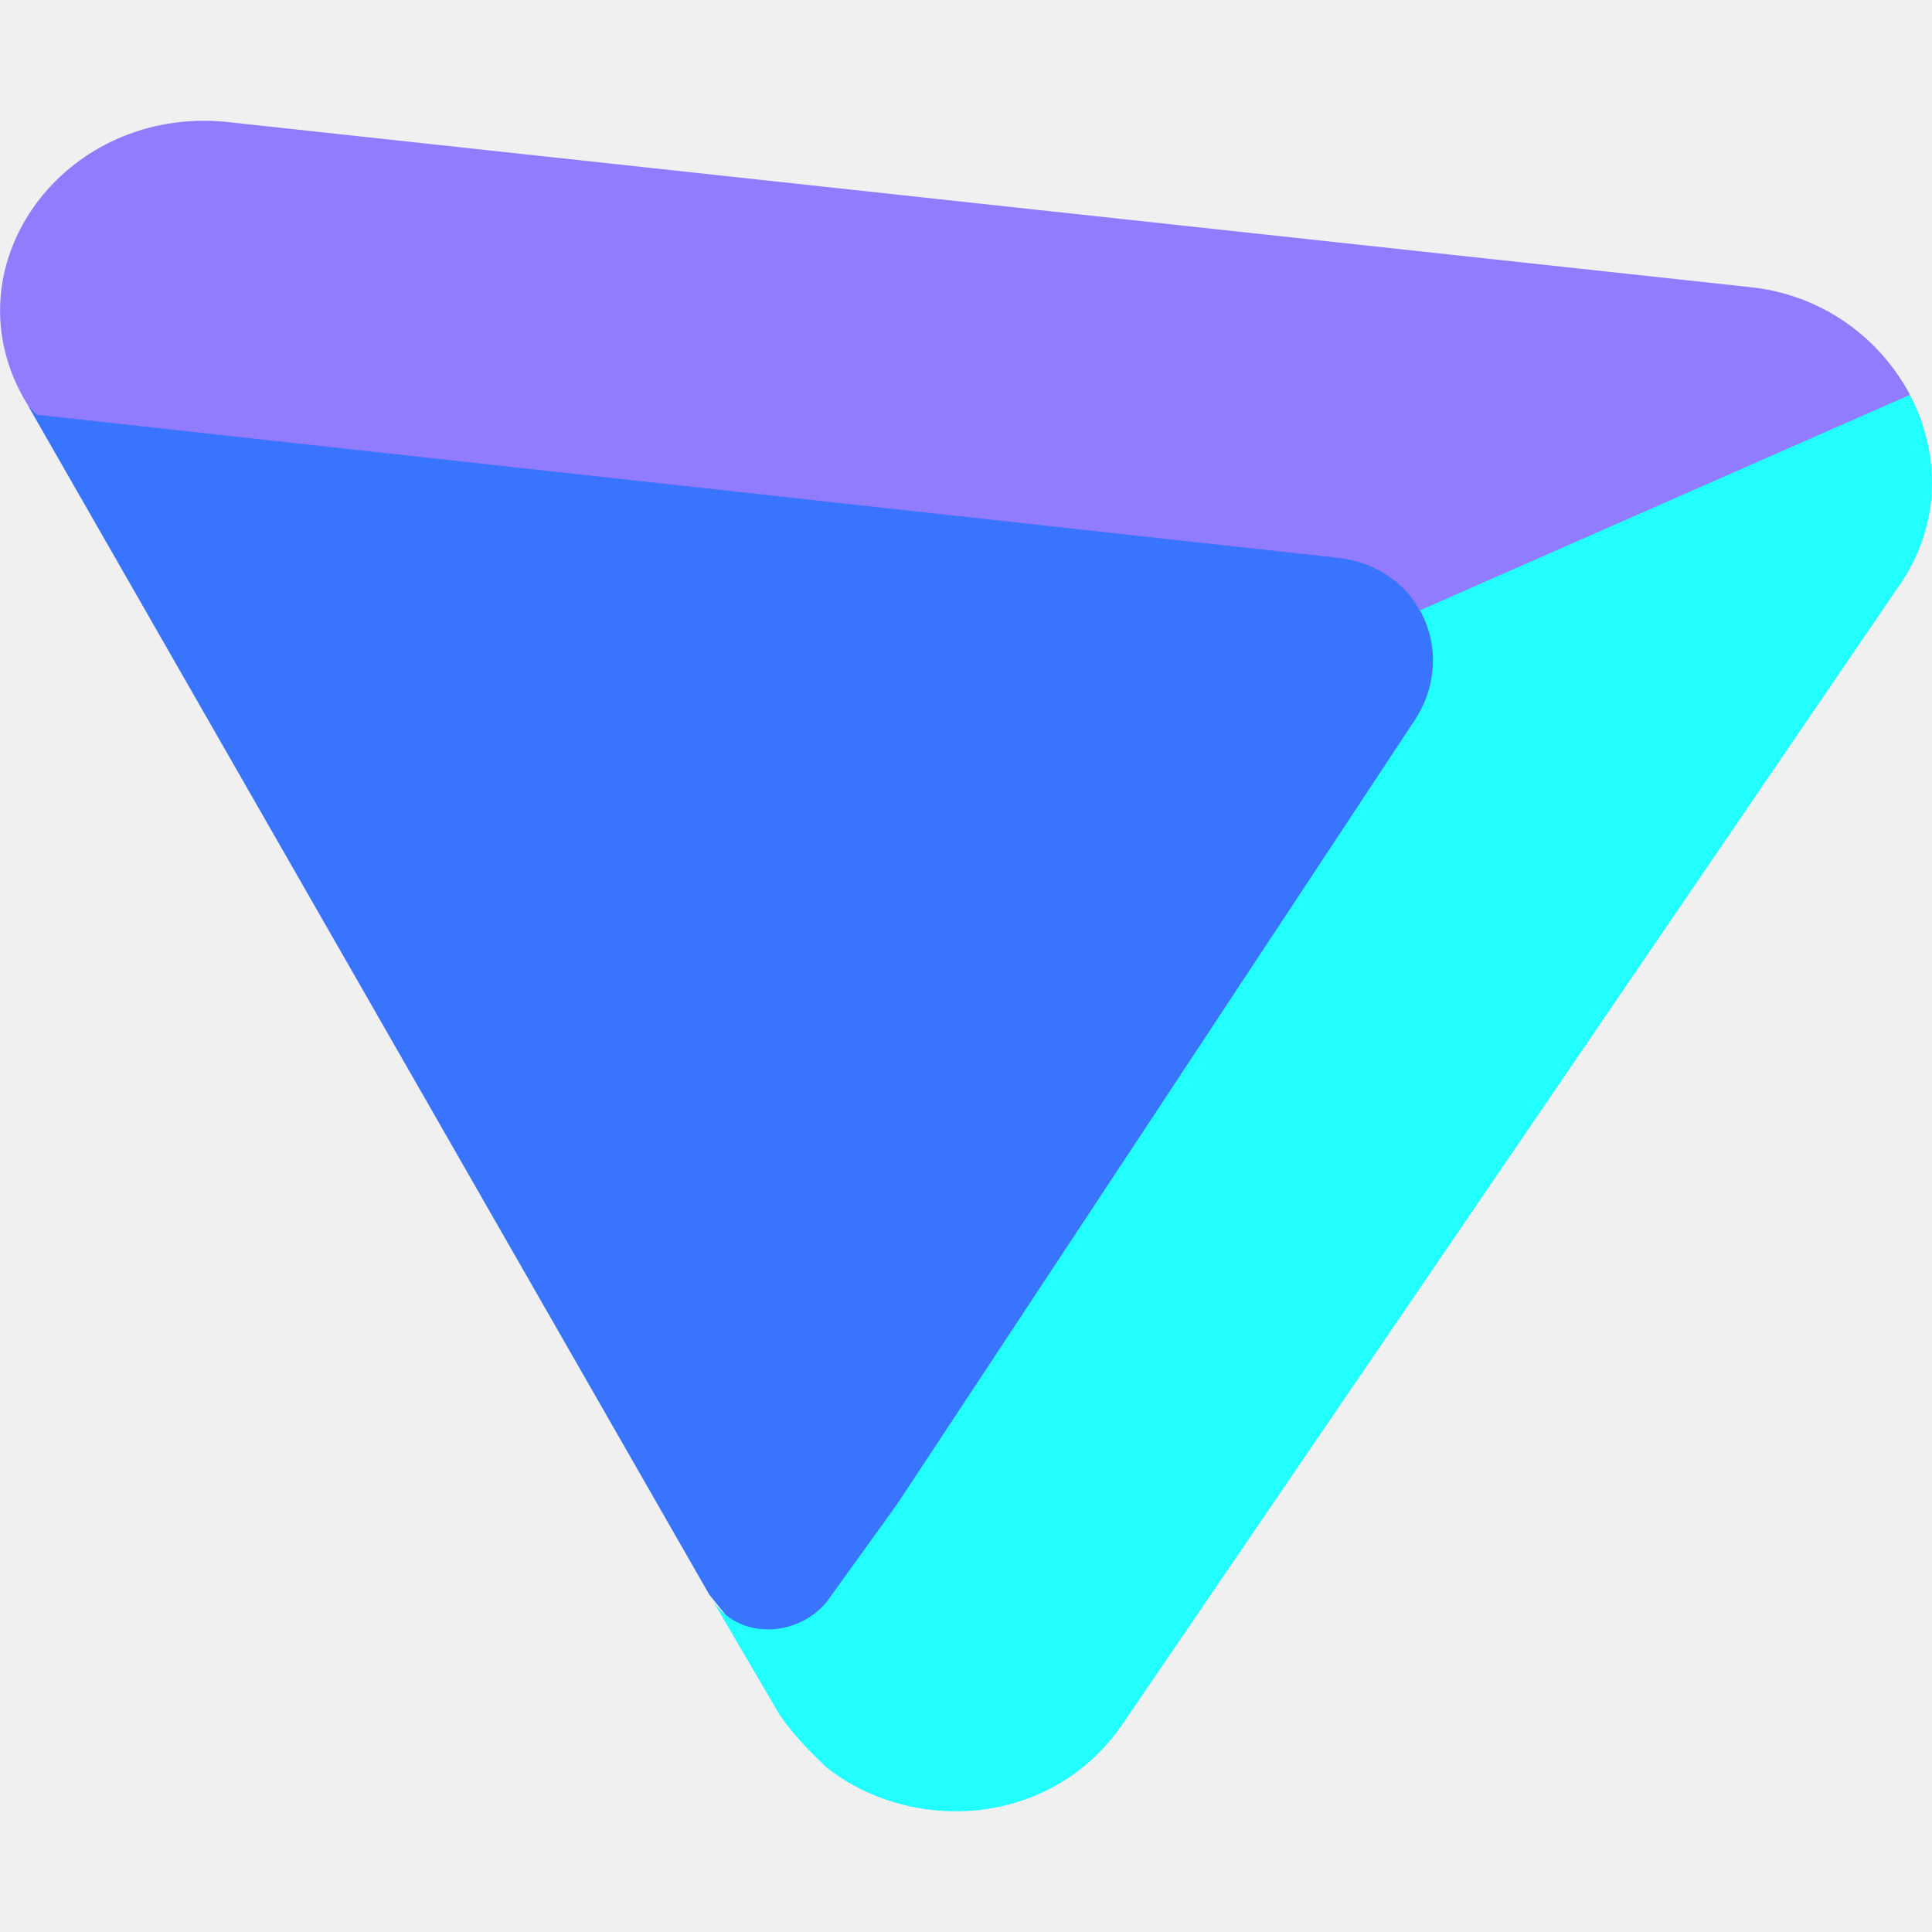
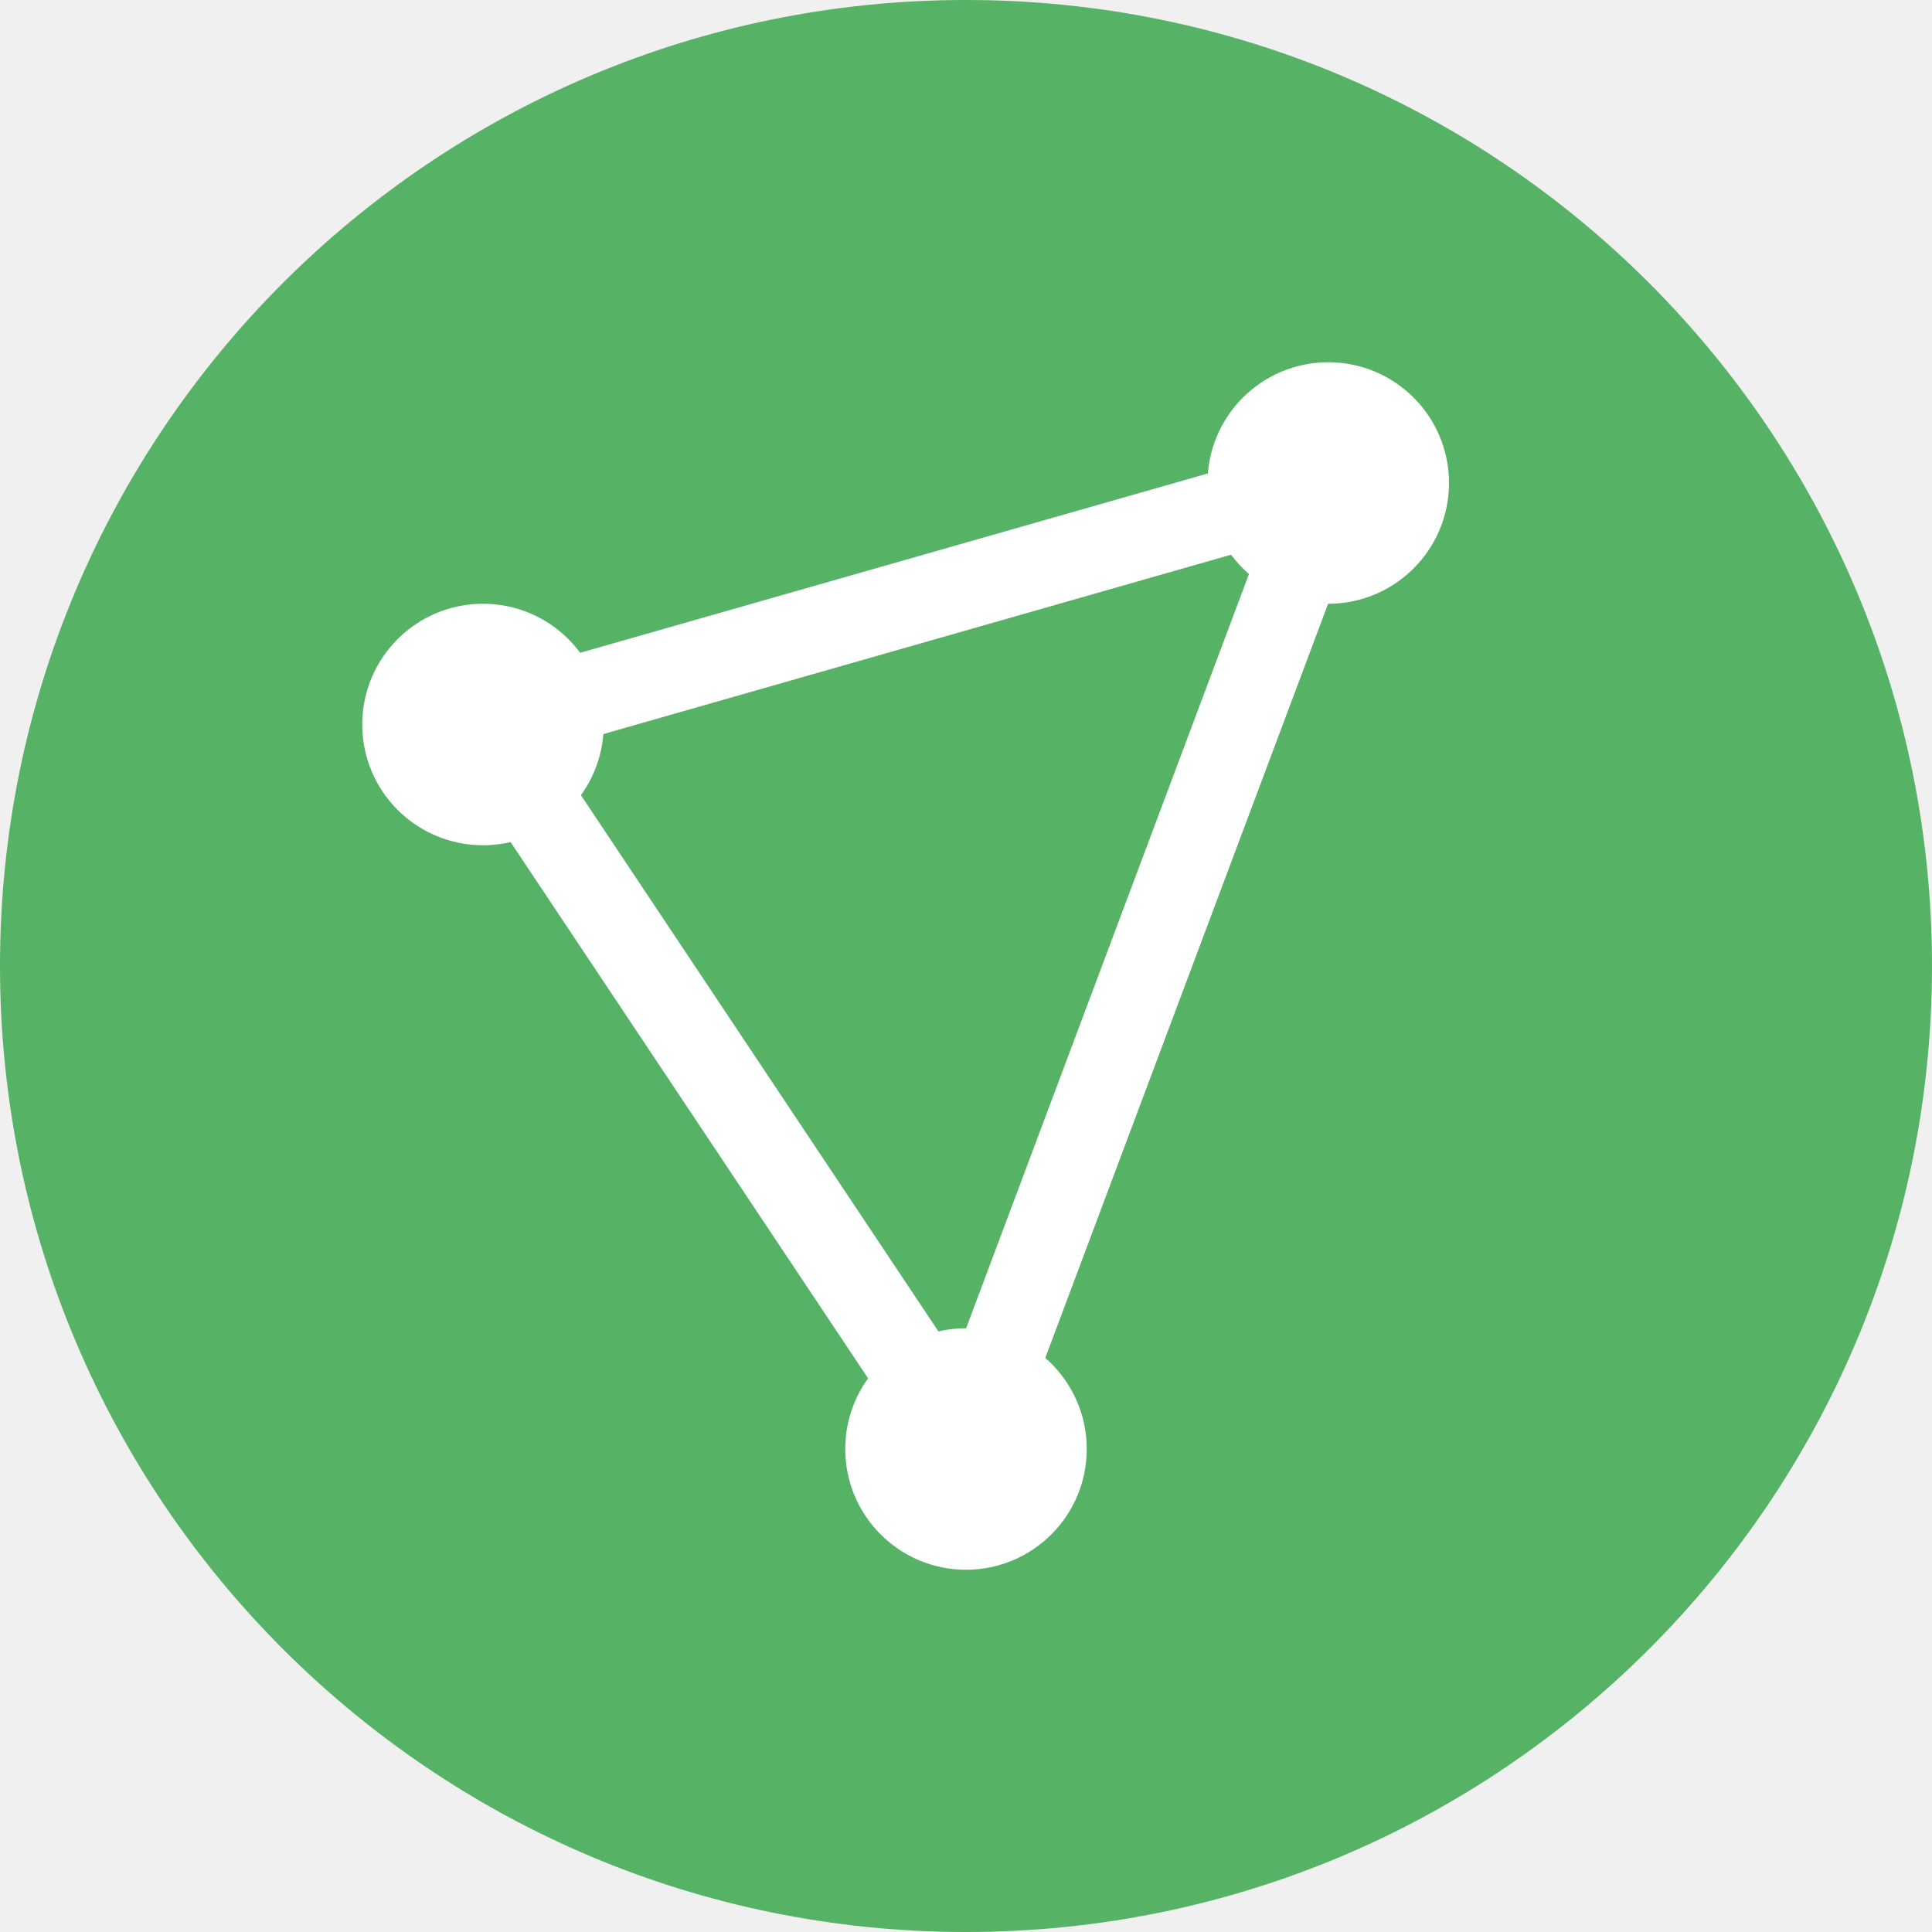
- <svg xmlns="http://www.w3.org/2000/svg" width="16" height="16" version="1.1">
-   <path style="fill:#3974ff" d="m 6.539,14.031 c 0.527,0.092 1.94,0.582 2.653,-0.414 L 15.403,4.706 C 16.115,3.71 15.552,2.824 14.322,2.7 L 2.005,1.439 C 0.645,1.314 0.353,2.261 0.24,3.373 L 5.874,13.206 Z" />
-   <path style="fill:#21ffff" d="m 7.428,12.459 -0.583,0.809 c -0.259,0.311 -0.777,0.311 -0.971,-0.062 l 0.583,0.996 c 0.13,0.187 0.259,0.311 0.389,0.436 v 0 C 7.558,15.198 8.723,15.135 9.306,14.264 L 15.717,4.866 C 16.096,4.336 16.071,3.7 15.78,3.202 15.524,2.765 14.502,2.866 13.926,2.808 L 1.963,1.686 C 0.603,1.562 0.36,1.89 1.072,3.011 l 0.065,0.062 10.182,1.195 c 0.307,0.027 0.277,0.53 0.413,0.742 0.181,0.279 0.19,0.658 -0.031,0.977 z" />
-   <path style="fill:#917bff" d="m 1.609,1.002 c -1.225,0.052 -2.036,1.32 -1.368,2.37 l 0.065,0.063 10.75,1.182 c 0.328,0.029 0.572,0.204 0.703,0.438 L 15.817,3.27 C 15.57,2.8 15.091,2.438 14.486,2.377 L 1.859,1.008 c -0.085,-0.008 -0.169,-0.01 -0.25,-0.006 z" />
+ <svg xmlns="http://www.w3.org/2000/svg" width="16" height="16" version="1">
+   <rect style="fill:#56b366" width="16" height="16" x="0" y="0" rx="8" ry="8" />
+   <path style="fill:none;stroke:#ffffff;stroke-width:0.7" d="M 8,12 4,6 11,4 Z" />
+   <circle style="fill:#ffffff" cx="4" cy="6" r="1" />
+   <circle style="fill:#ffffff" cx="11" cy="4" r="1" />
+   <circle style="fill:#ffffff" cx="8" cy="12" r="1" />
</svg>
